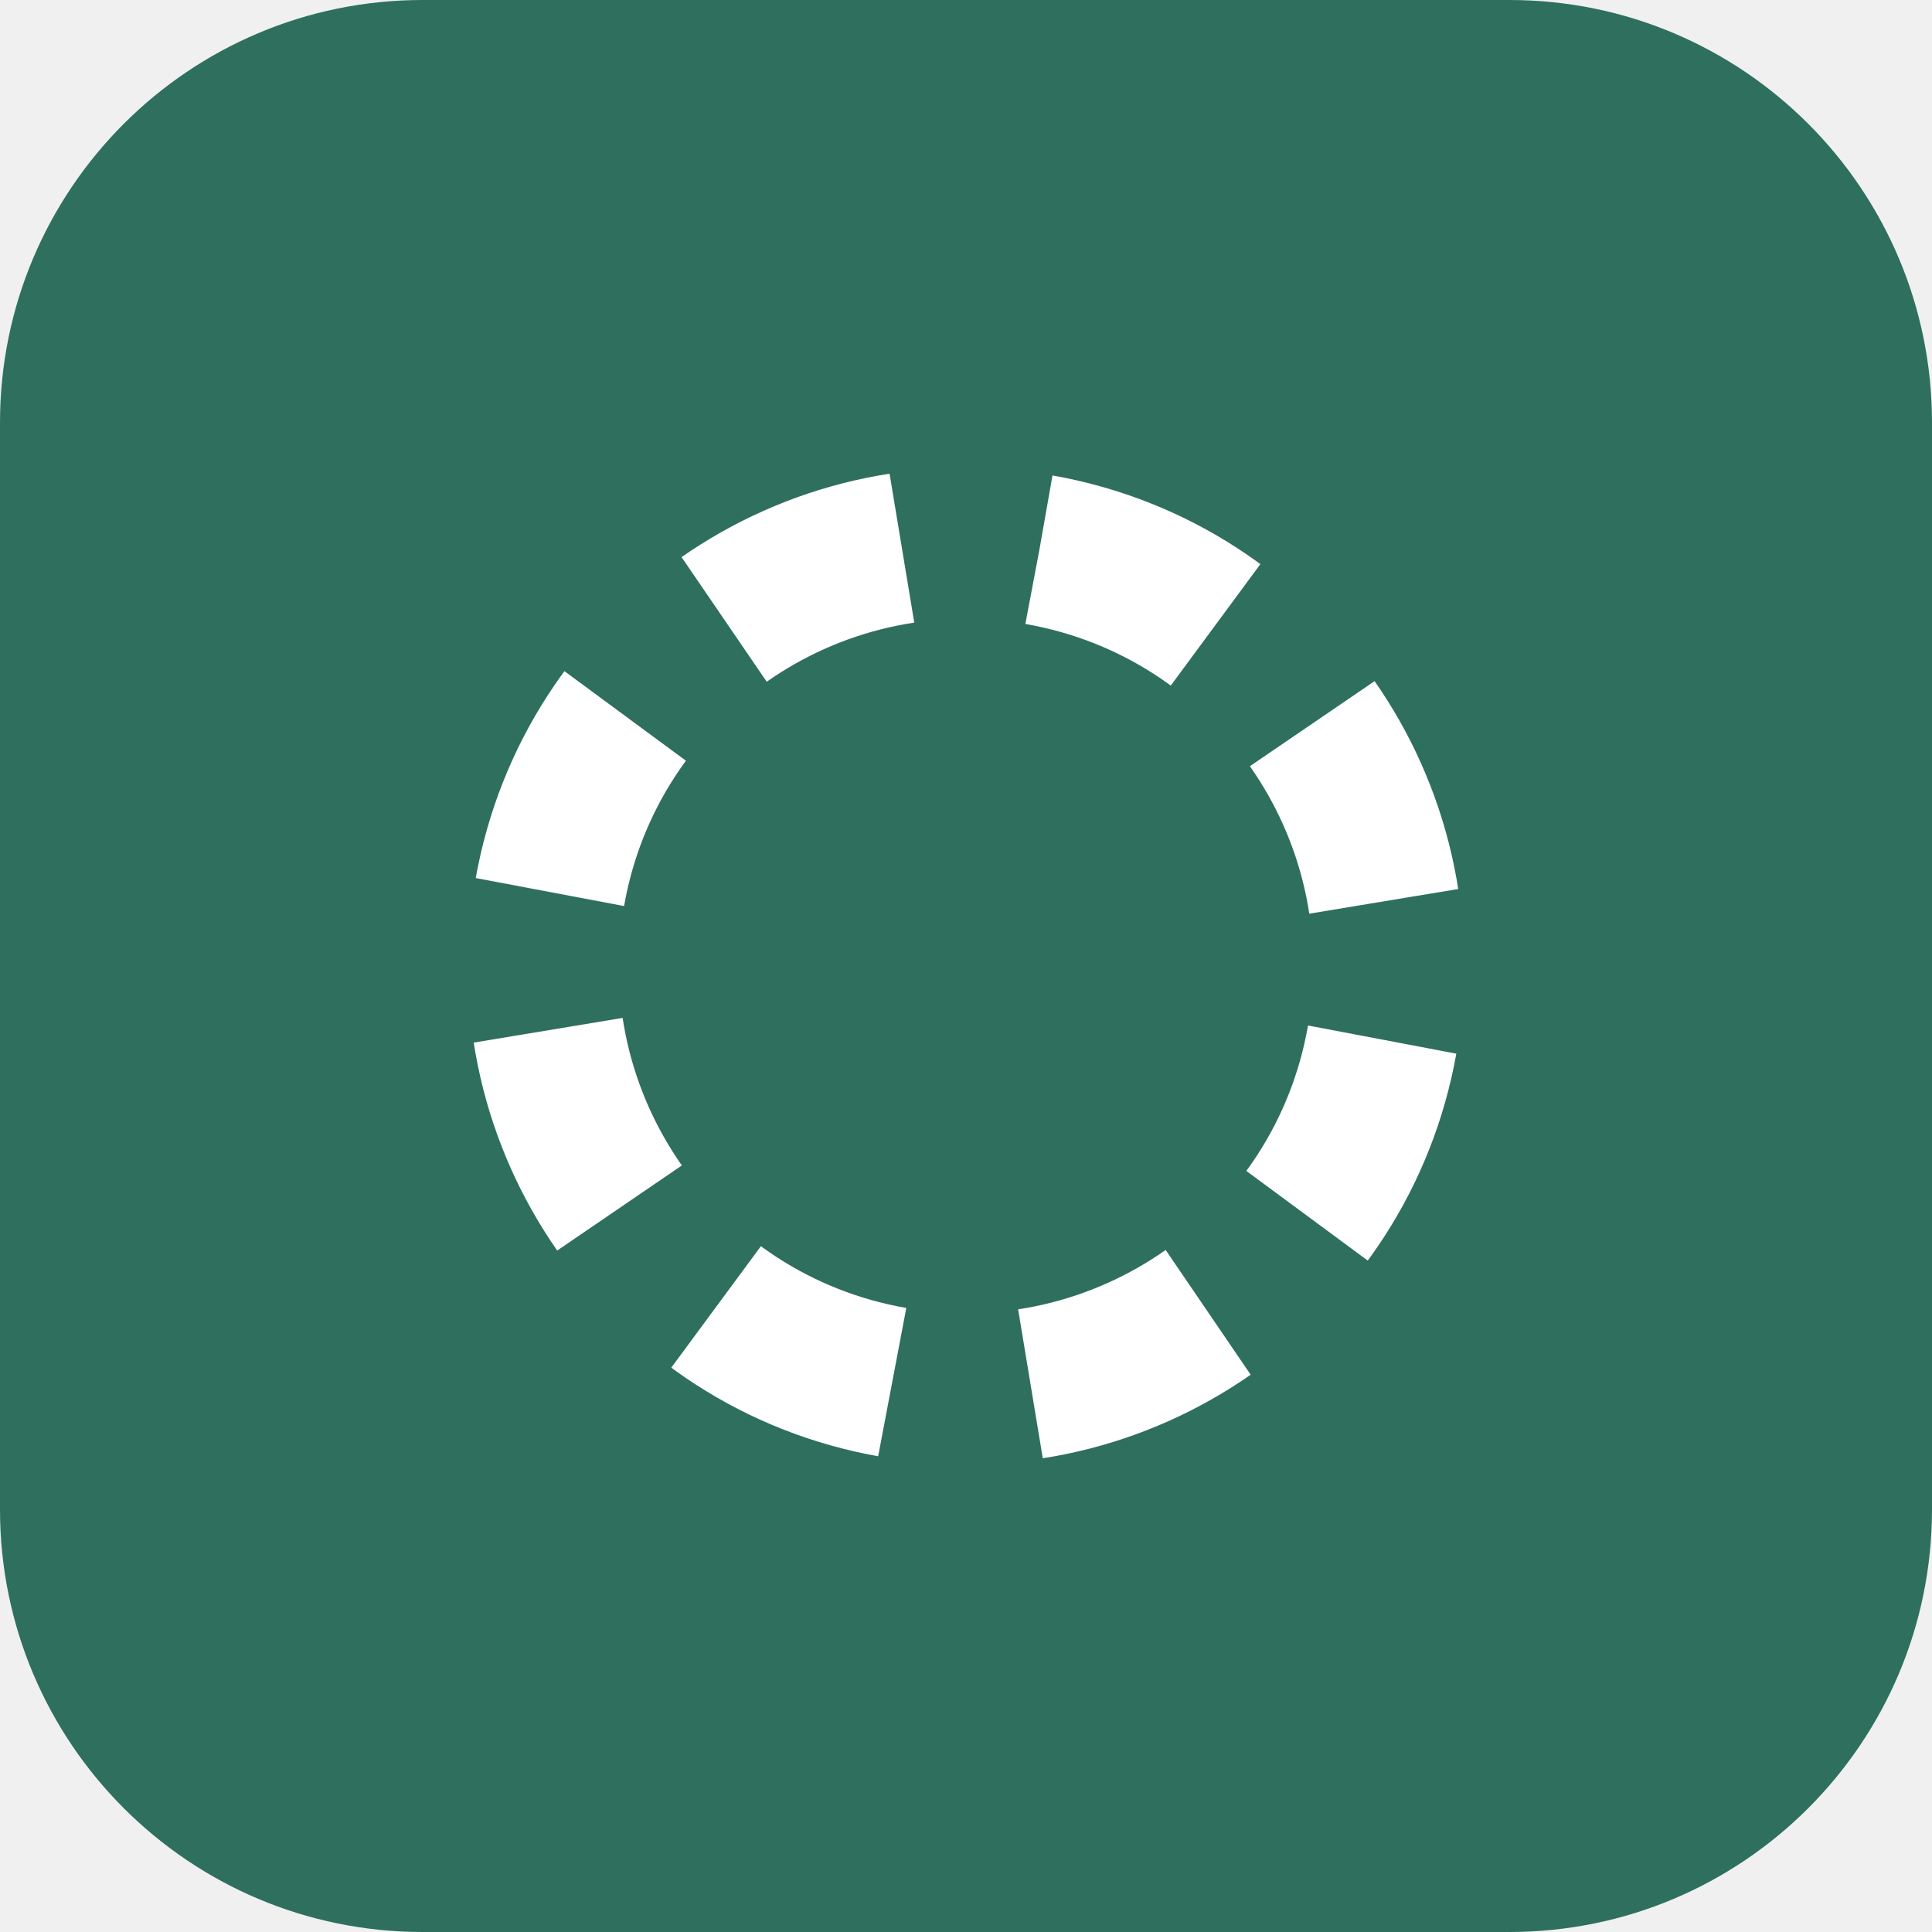
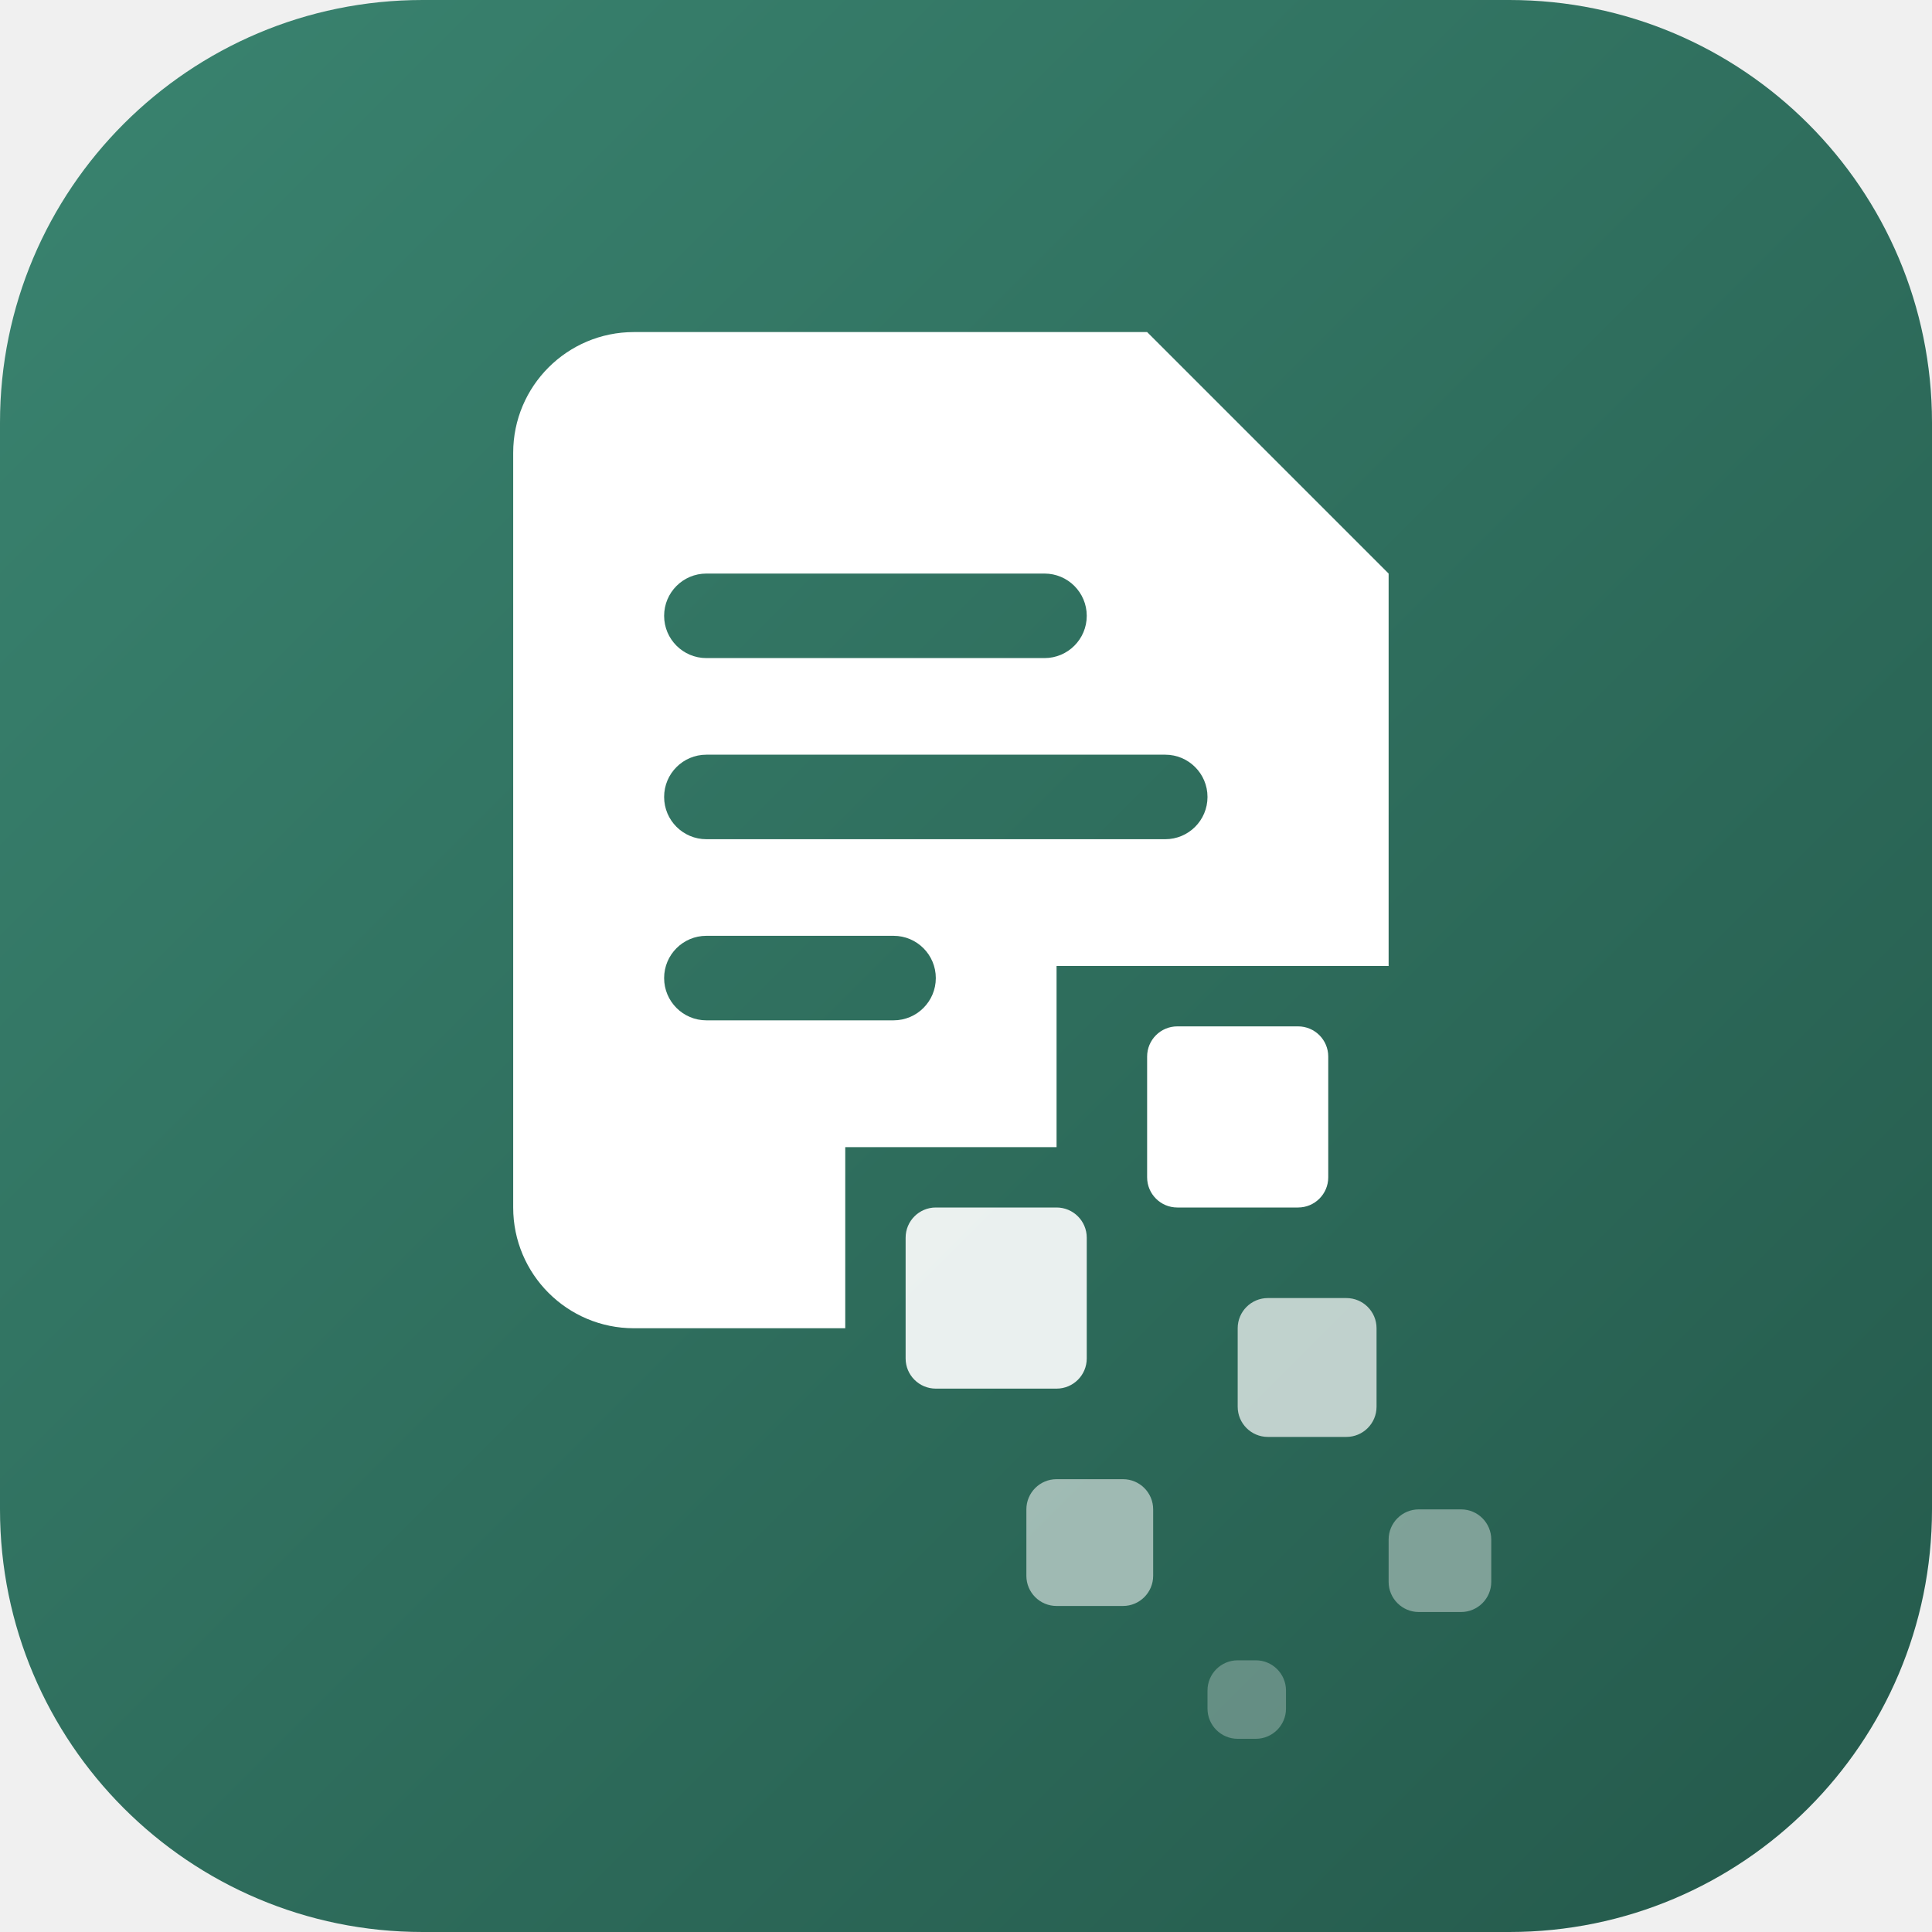
<svg xmlns="http://www.w3.org/2000/svg" viewBox="0 0 64 64">
-   <rect width="64" height="64" rx="14" fill="#2f6f5e" />
-   <circle cx="32" cy="32" r="14" fill="none" stroke="#fff" stroke-width="5" stroke-dasharray="6.4 4.6" transform="rotate(-80 32 32)" />
+   <defs>
+     <linearGradient id="g" x1="0" y1="0" x2="1" y2="1">
+       <stop offset="0" stop-color="#3a8470" />
+       <stop offset="1" stop-color="#24594b" />
+     </linearGradient>
+   </defs>
+   <rect width="64" height="64" rx="14" fill="url(#g)" />
+   <path fill="#fff" fill-rule="evenodd" d="M17 15a4 4 0 0 1 4-4h17l8 8v13H35v6H28v6H21a4 4 0 0 1-4-4Z M23.4 19h11.2a1.4 1.4 0 0 1 0 2.8h-11.2a1.4 1.4 0 0 1 0 -2.8ZM23.4 25h15.2a1.4 1.4 0 0 1 0 2.8h-15.2a1.4 1.4 0 0 1 0 -2.8ZM23.4 31h6.2a1.4 1.4 0 0 1 0 2.8h-6.2a1.4 1.4 0 0 1 0 -2.8Z" />
+   <rect x="38" y="34" width="6" height="6" rx="1" fill="#fff" opacity="1" />
+   <rect x="30" y="40" width="6" height="6" rx="1" fill="#fff" opacity="0.9" />
+   <rect x="41" y="43" width="4.6" height="4.6" rx="1" fill="#fff" opacity="0.7" />
+   <rect x="34" y="49" width="4.2" height="4.2" rx="1" fill="#fff" opacity="0.55" />
+   <rect x="46" y="50" width="3.4" height="3.4" rx="1" fill="#fff" opacity="0.4" />
+   <rect x="40" y="55" width="2.6" height="2.6" rx="1" fill="#fff" opacity="0.28" />
</svg>
